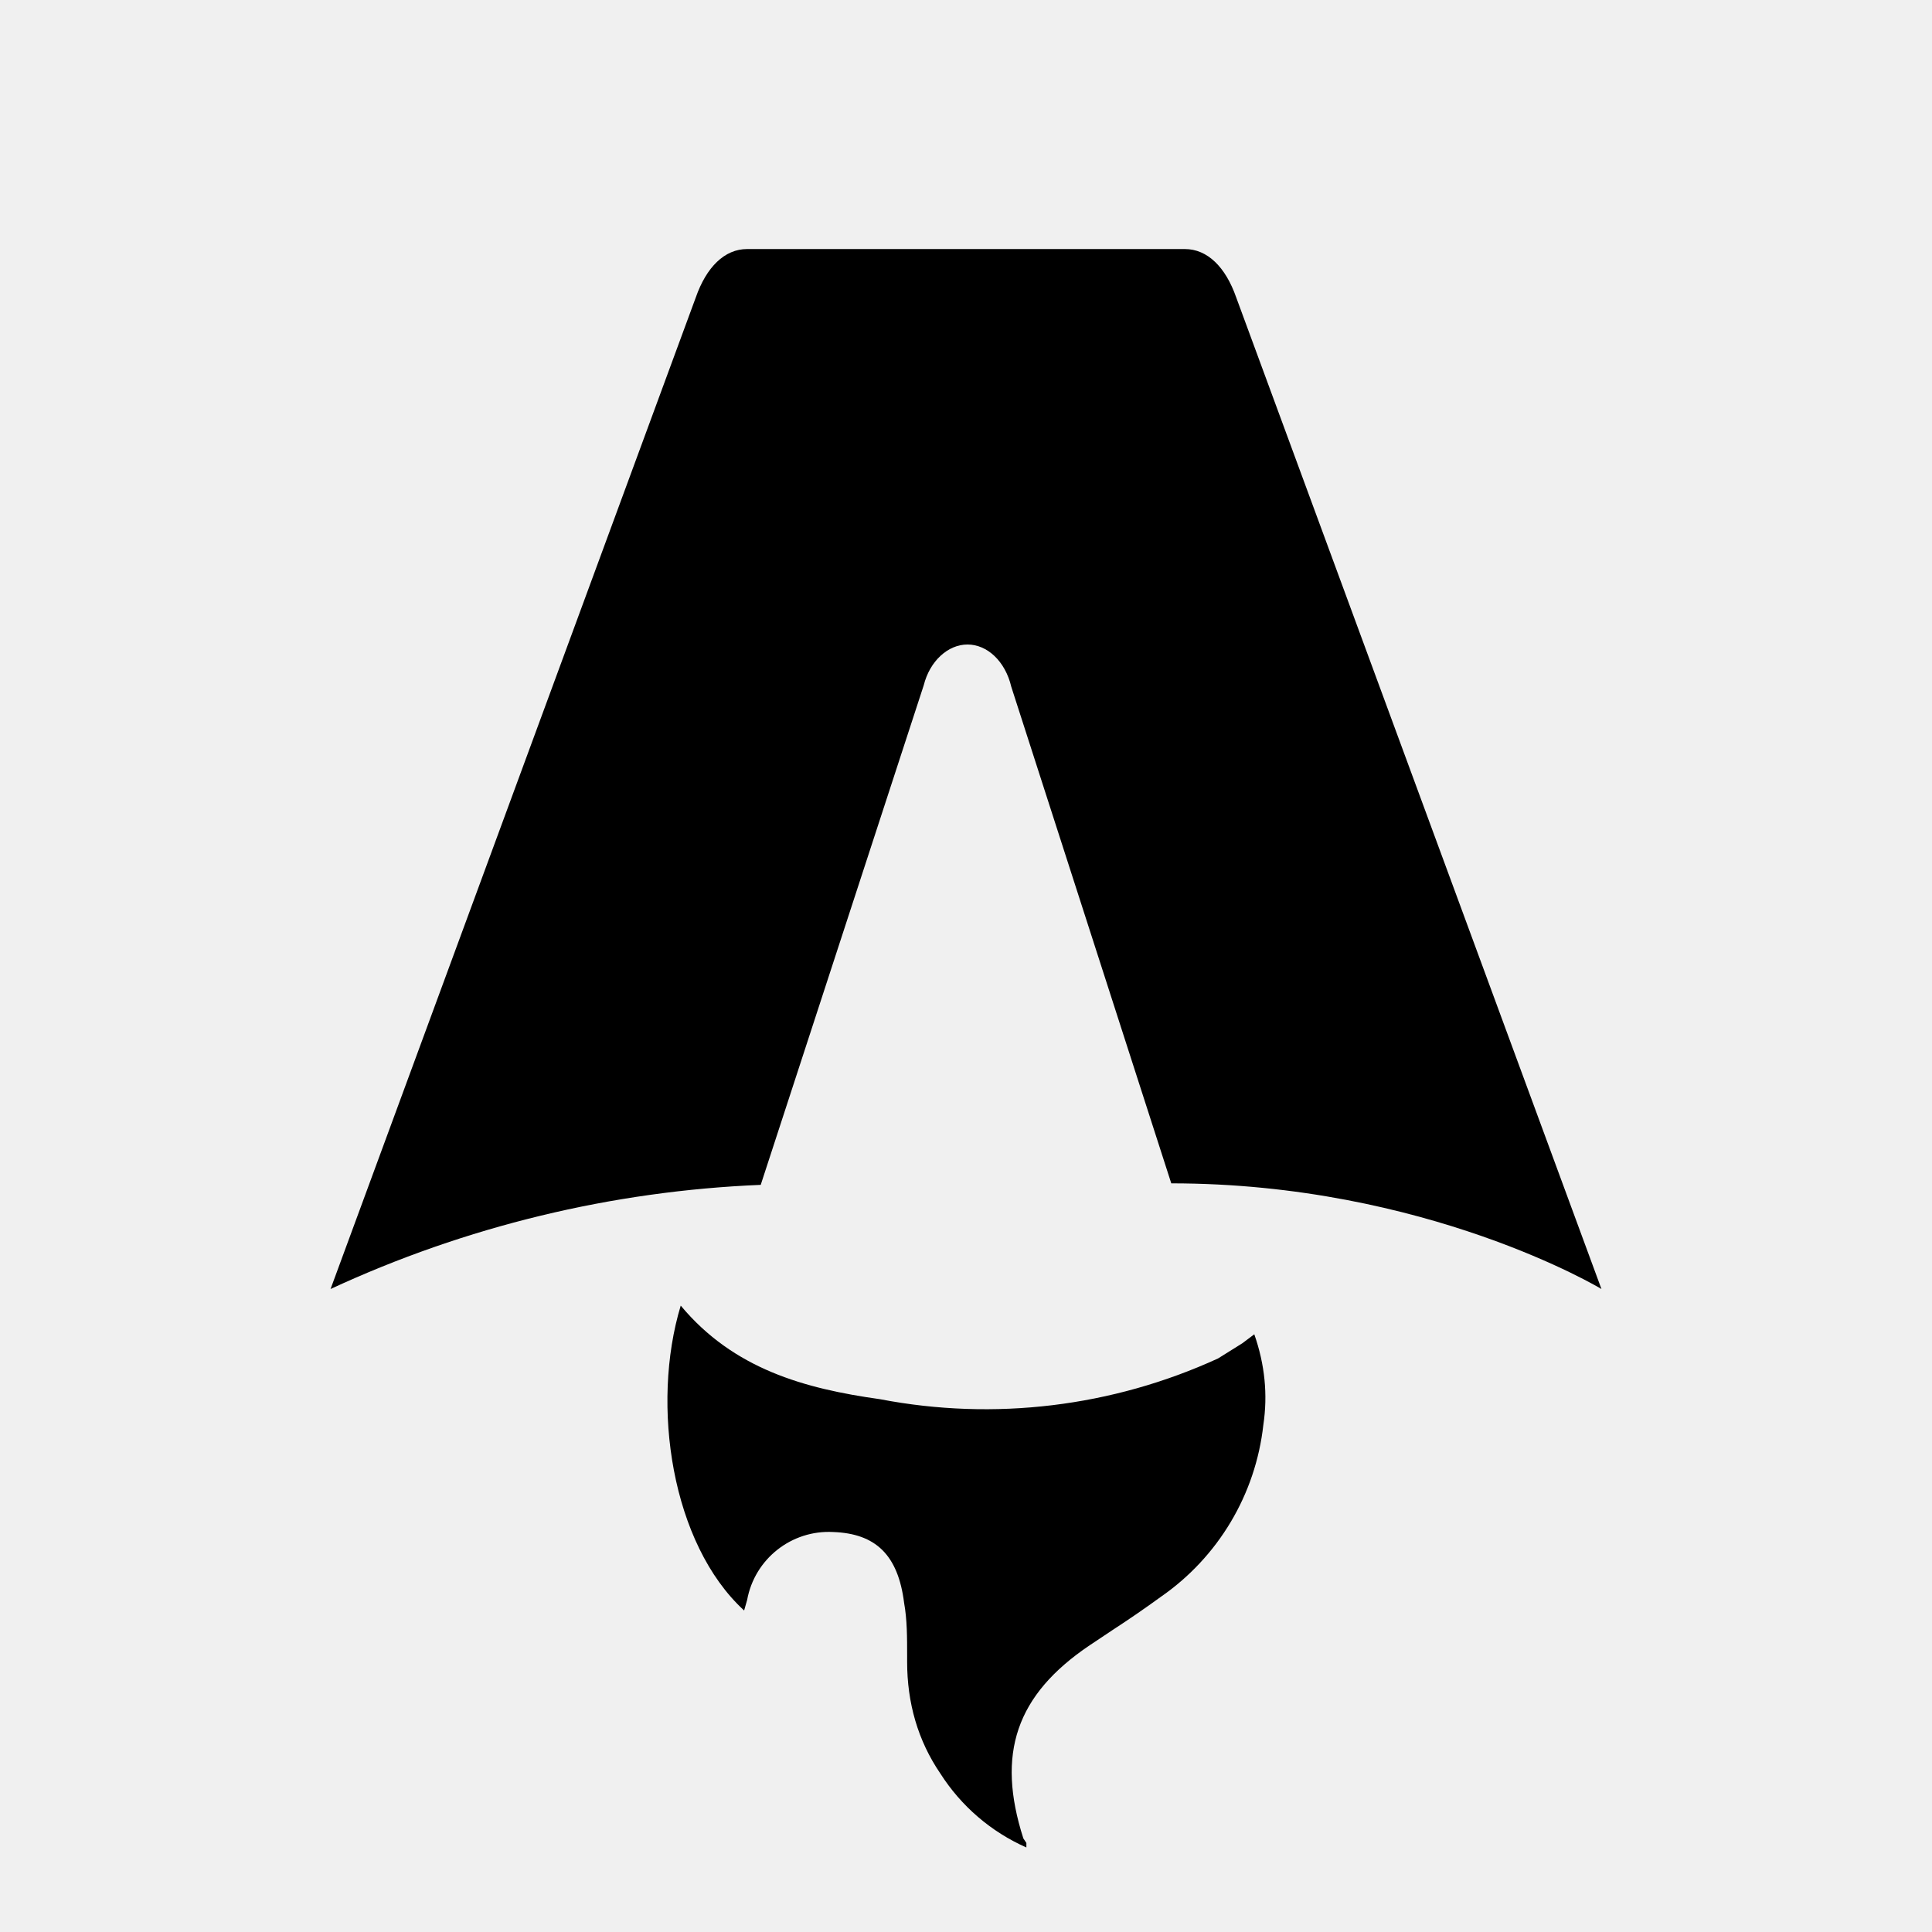
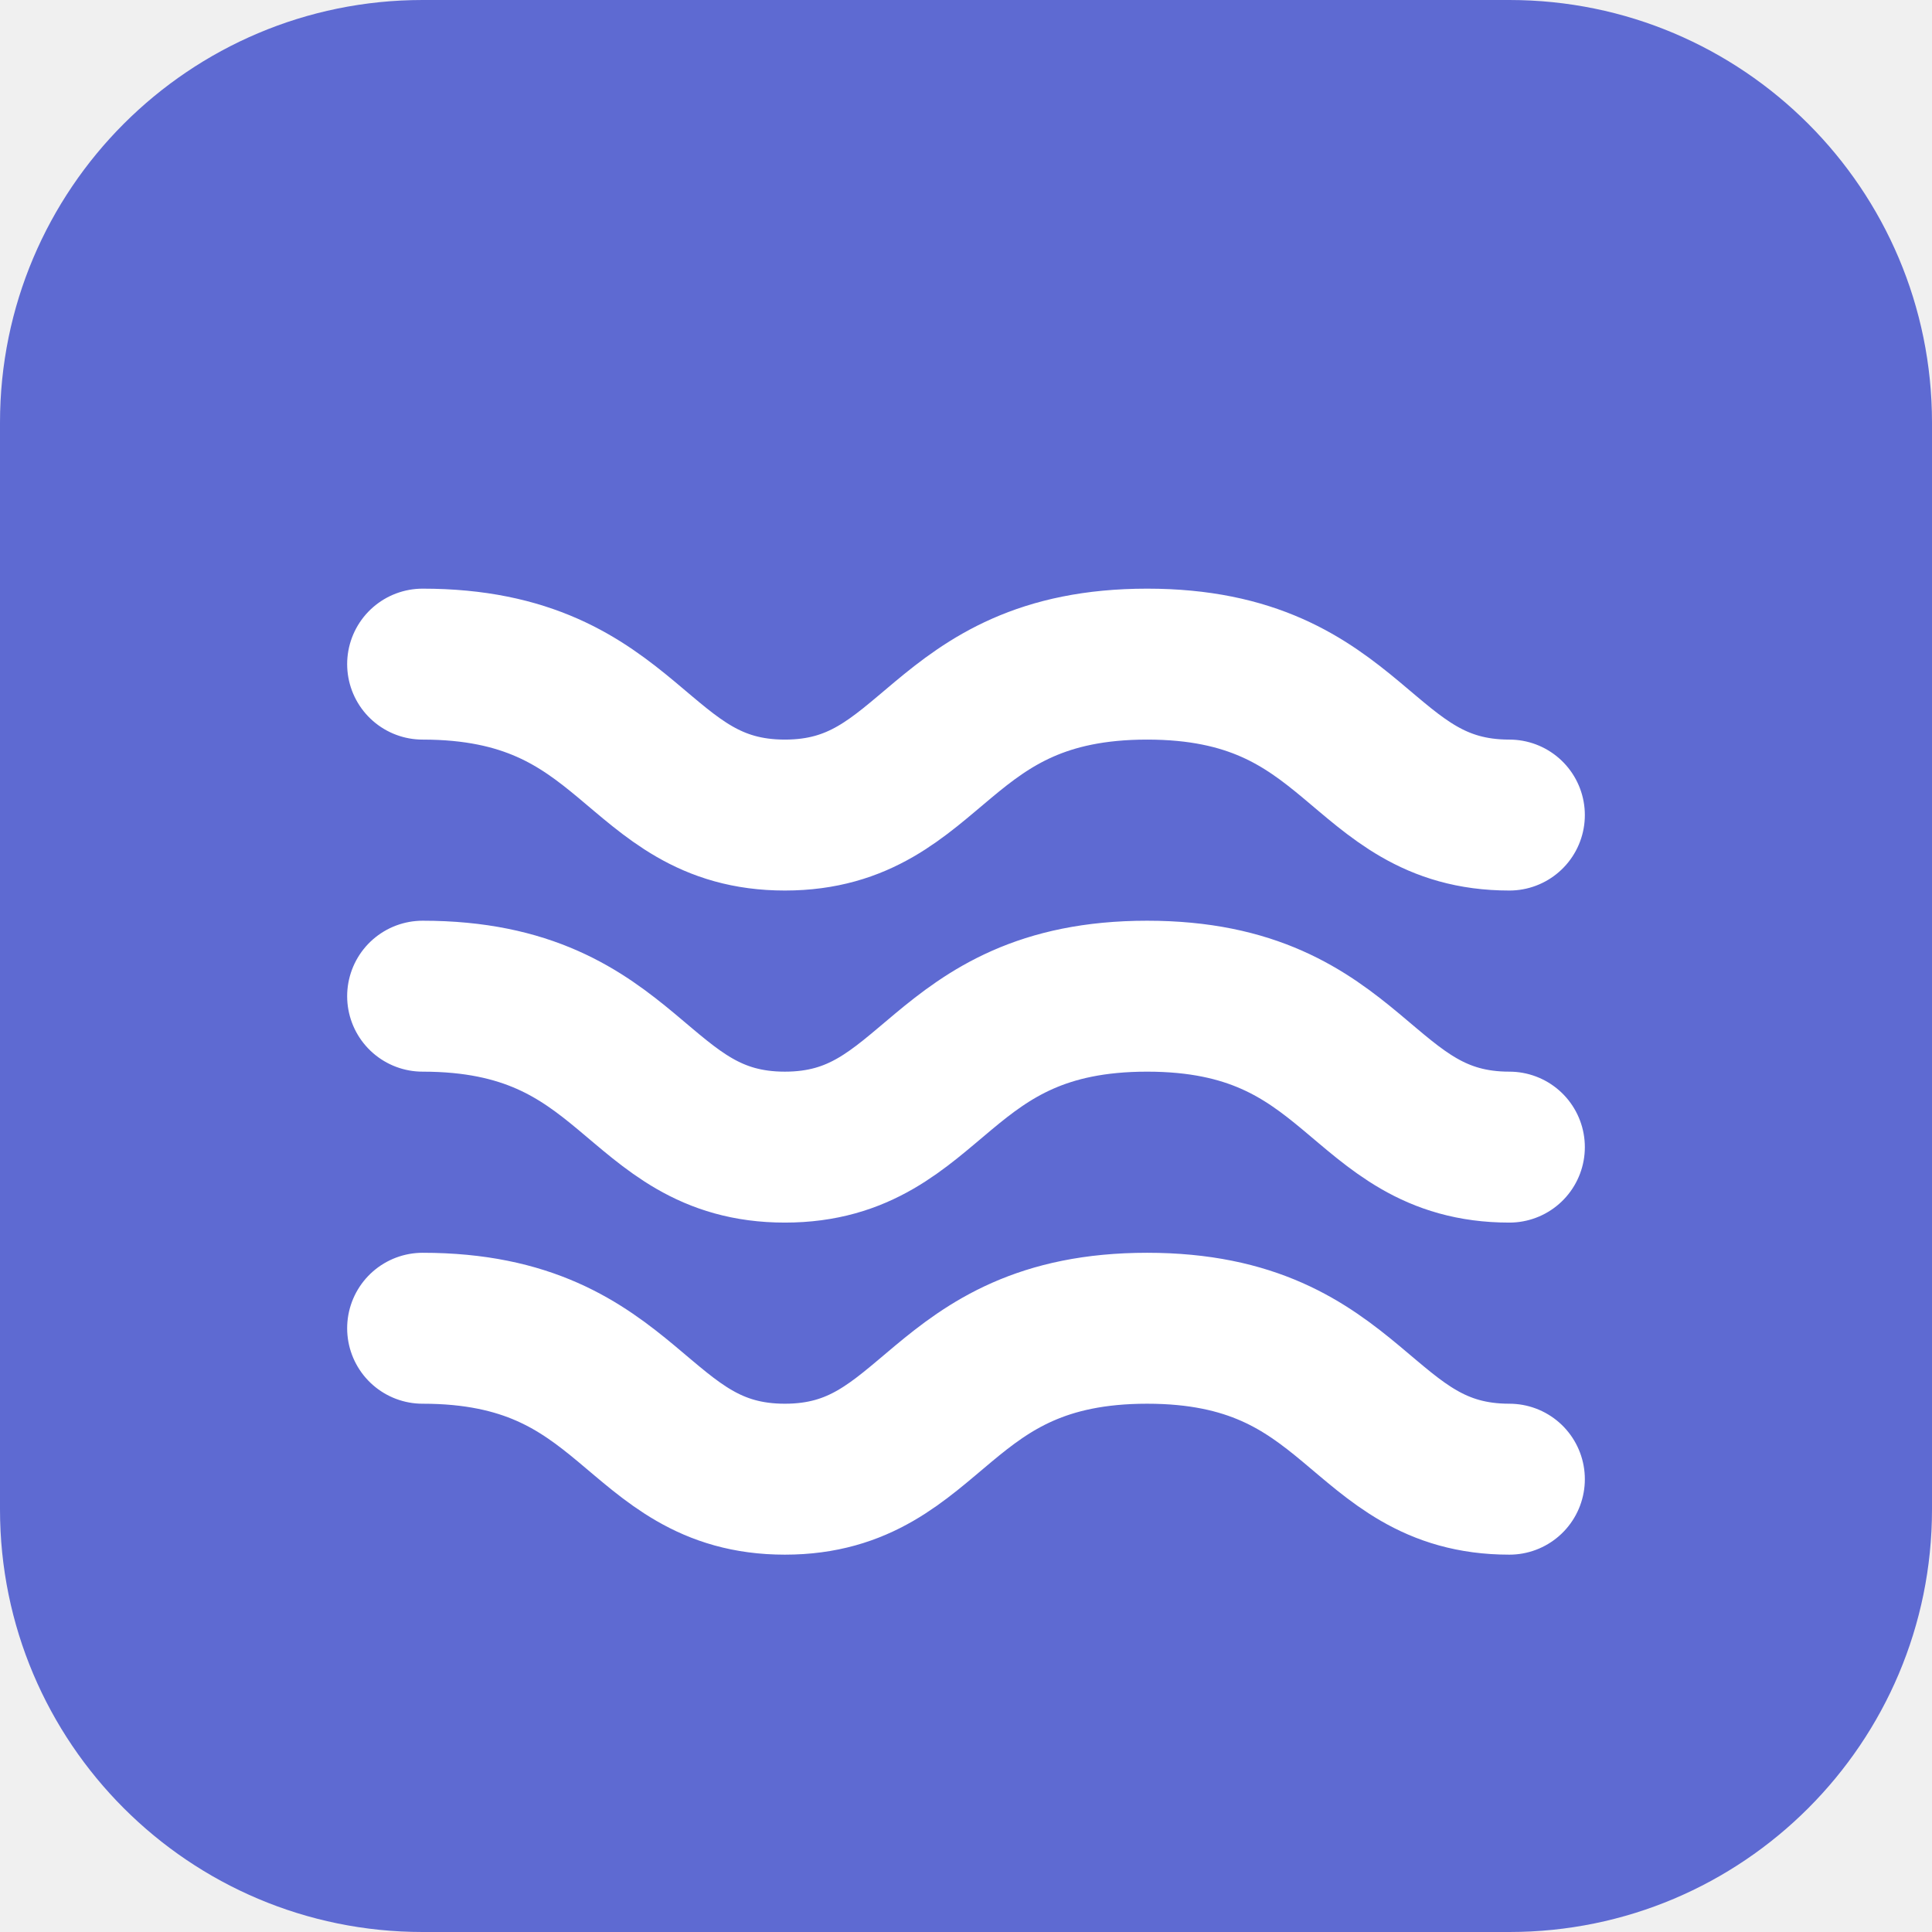
- <svg xmlns="http://www.w3.org/2000/svg" fill="none" viewBox="0 0 128 128">
-   <path d="M50.4 78.5a75.1 75.1 0 0 0-28.5 6.9l24.2-65.7c.7-2 1.9-3.2 3.4-3.2h29c1.5 0 2.7 1.2 3.4 3.2l24.2 65.7s-11.6-7-28.5-7L67 45.5c-.4-1.7-1.6-2.8-2.9-2.8-1.3 0-2.5 1.1-2.9 2.7L50.4 78.5Zm-1.1 28.2Zm-4.2-20.2c-2 6.6-.6 15.8 4.2 20.2a17.5 17.5 0 0 1 .2-.7 5.5 5.5 0 0 1 5.7-4.5c2.8.1 4.3 1.5 4.7 4.7.2 1.1.2 2.3.2 3.5v.4c0 2.7.7 5.2 2.2 7.4a13 13 0 0 0 5.7 4.9v-.3l-.2-.3c-1.8-5.6-.5-9.5 4.4-12.8l1.5-1a73 73 0 0 0 3.2-2.2 16 16 0 0 0 6.8-11.4c.3-2 .1-4-.6-6l-.8.6-1.6 1a37 37 0 0 1-22.4 2.7c-5-.7-9.7-2-13.2-6.2Z" />
-   <style>
-         path { fill: #000; }
-         @media (prefers-color-scheme: dark) {
-             path { fill: #FFF; }
-         }
-     </style>
+ <svg xmlns="http://www.w3.org/2000/svg" viewBox="0 0 64 64">
+   <rect width="64" height="64" rx="14" fill="#5e6ad2" />
+   <g fill="none" stroke="#ffffff" stroke-width="5" stroke-linecap="round">
+     <path d="M14 22c7 0 7 5 12 5s5-5 12-5 7 5 12 5" />
+     <path d="M14 33c7 0 7 5 12 5s5-5 12-5 7 5 12 5" />
+     <path d="M14 44c7 0 7 5 12 5s5-5 12-5 7 5 12 5" />
+   </g>
</svg>
